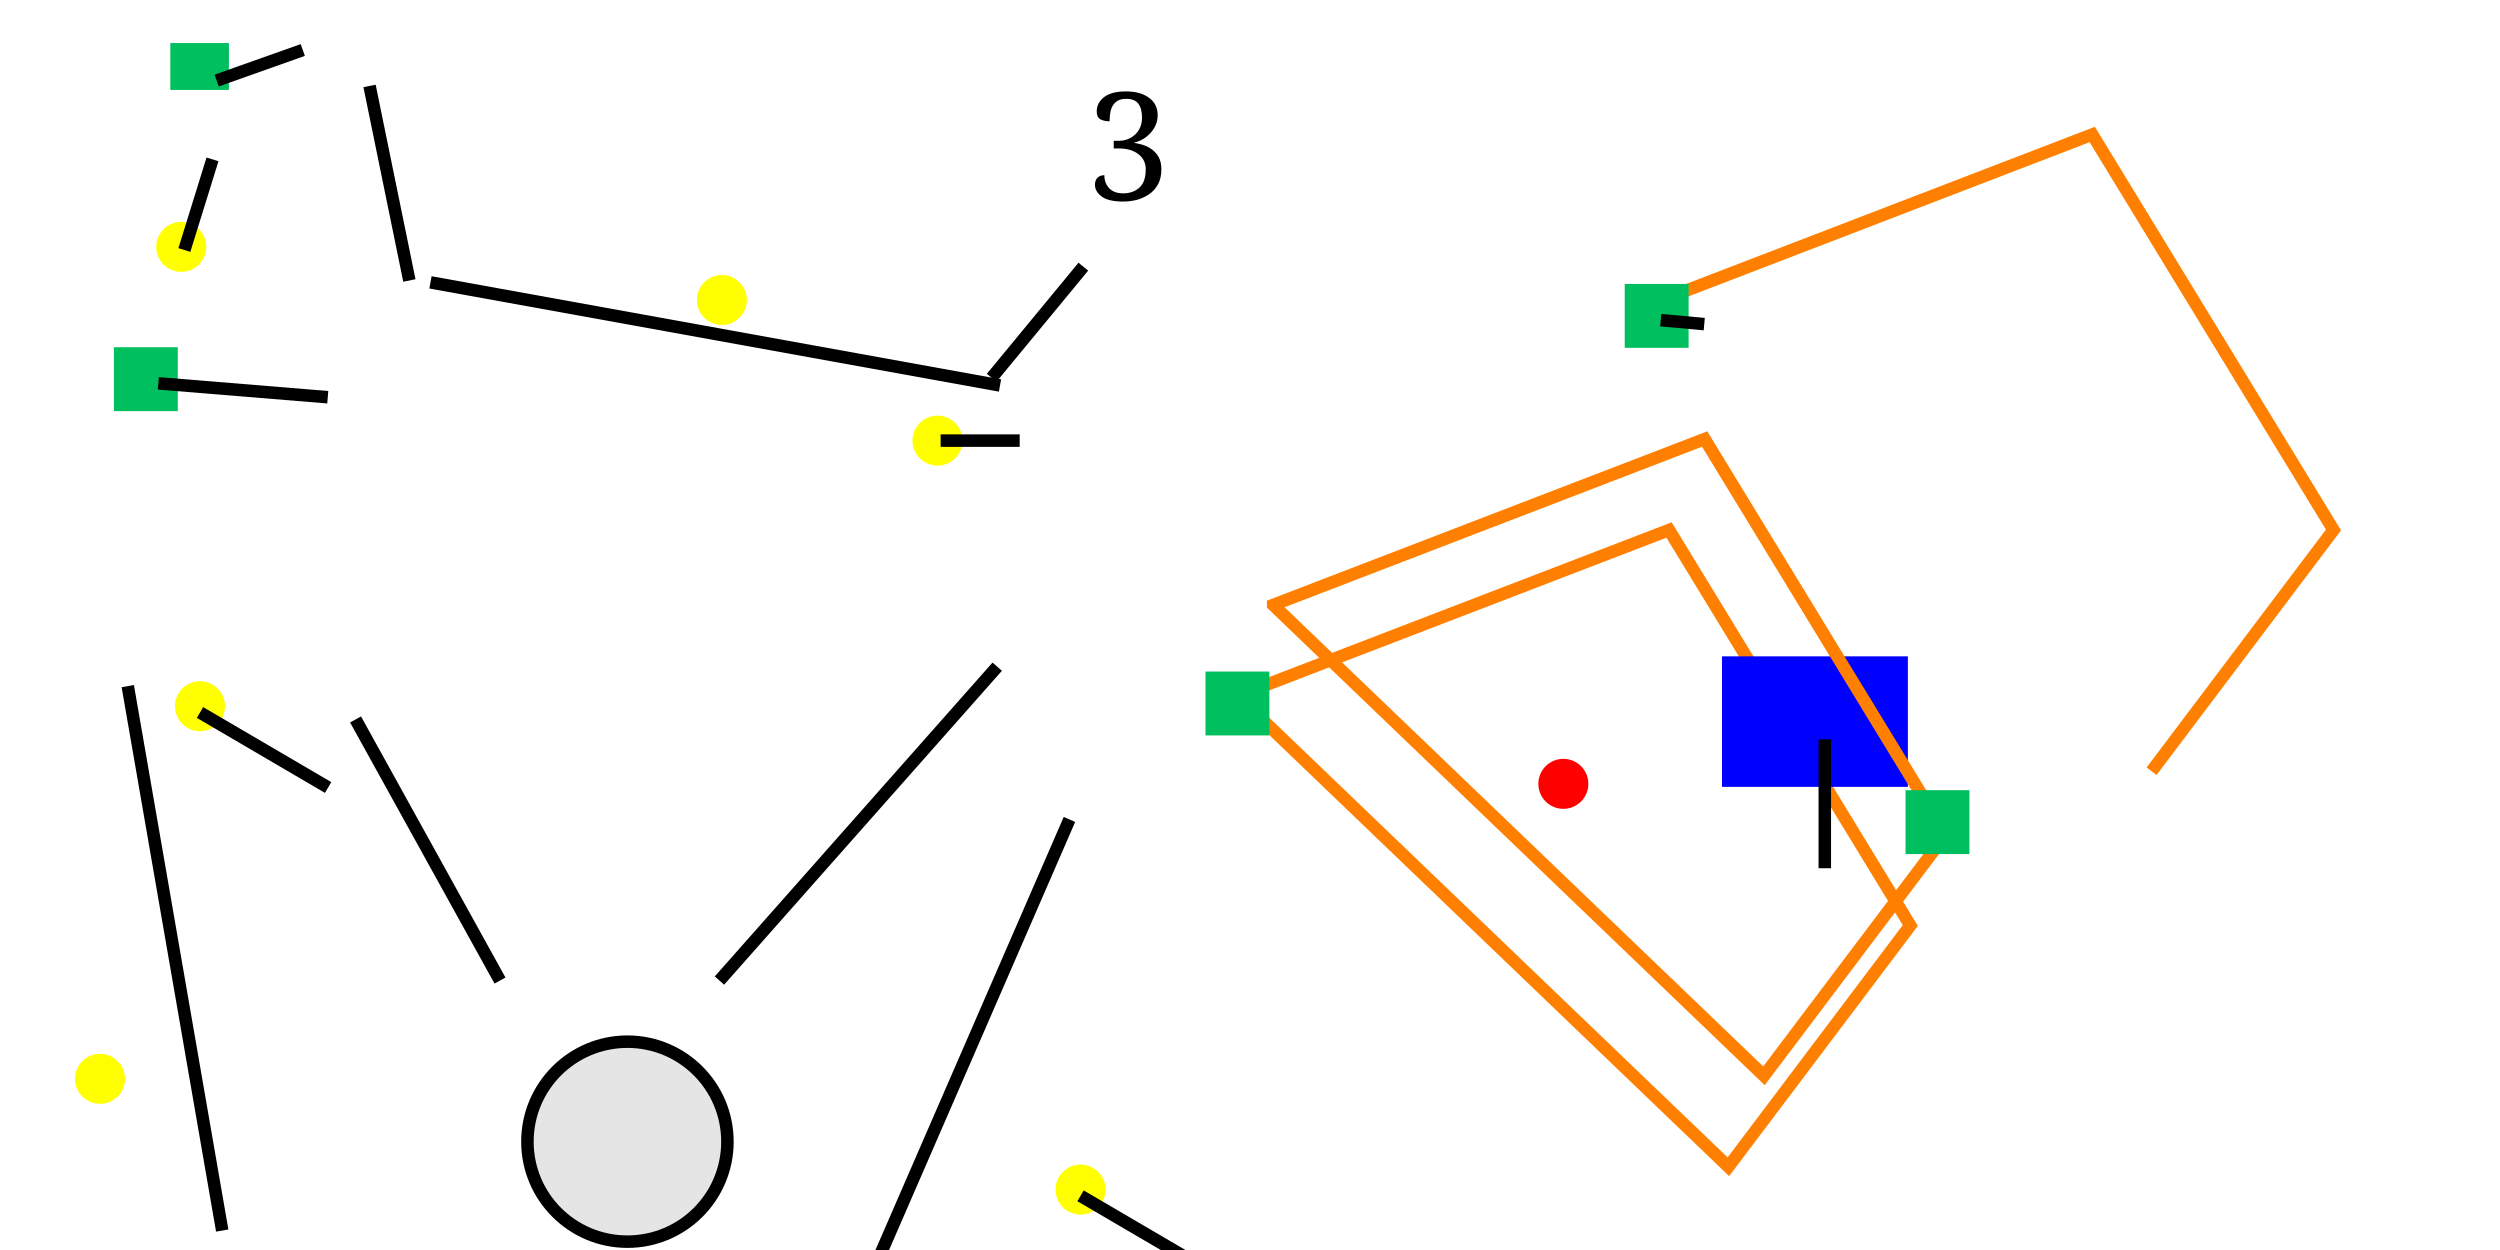
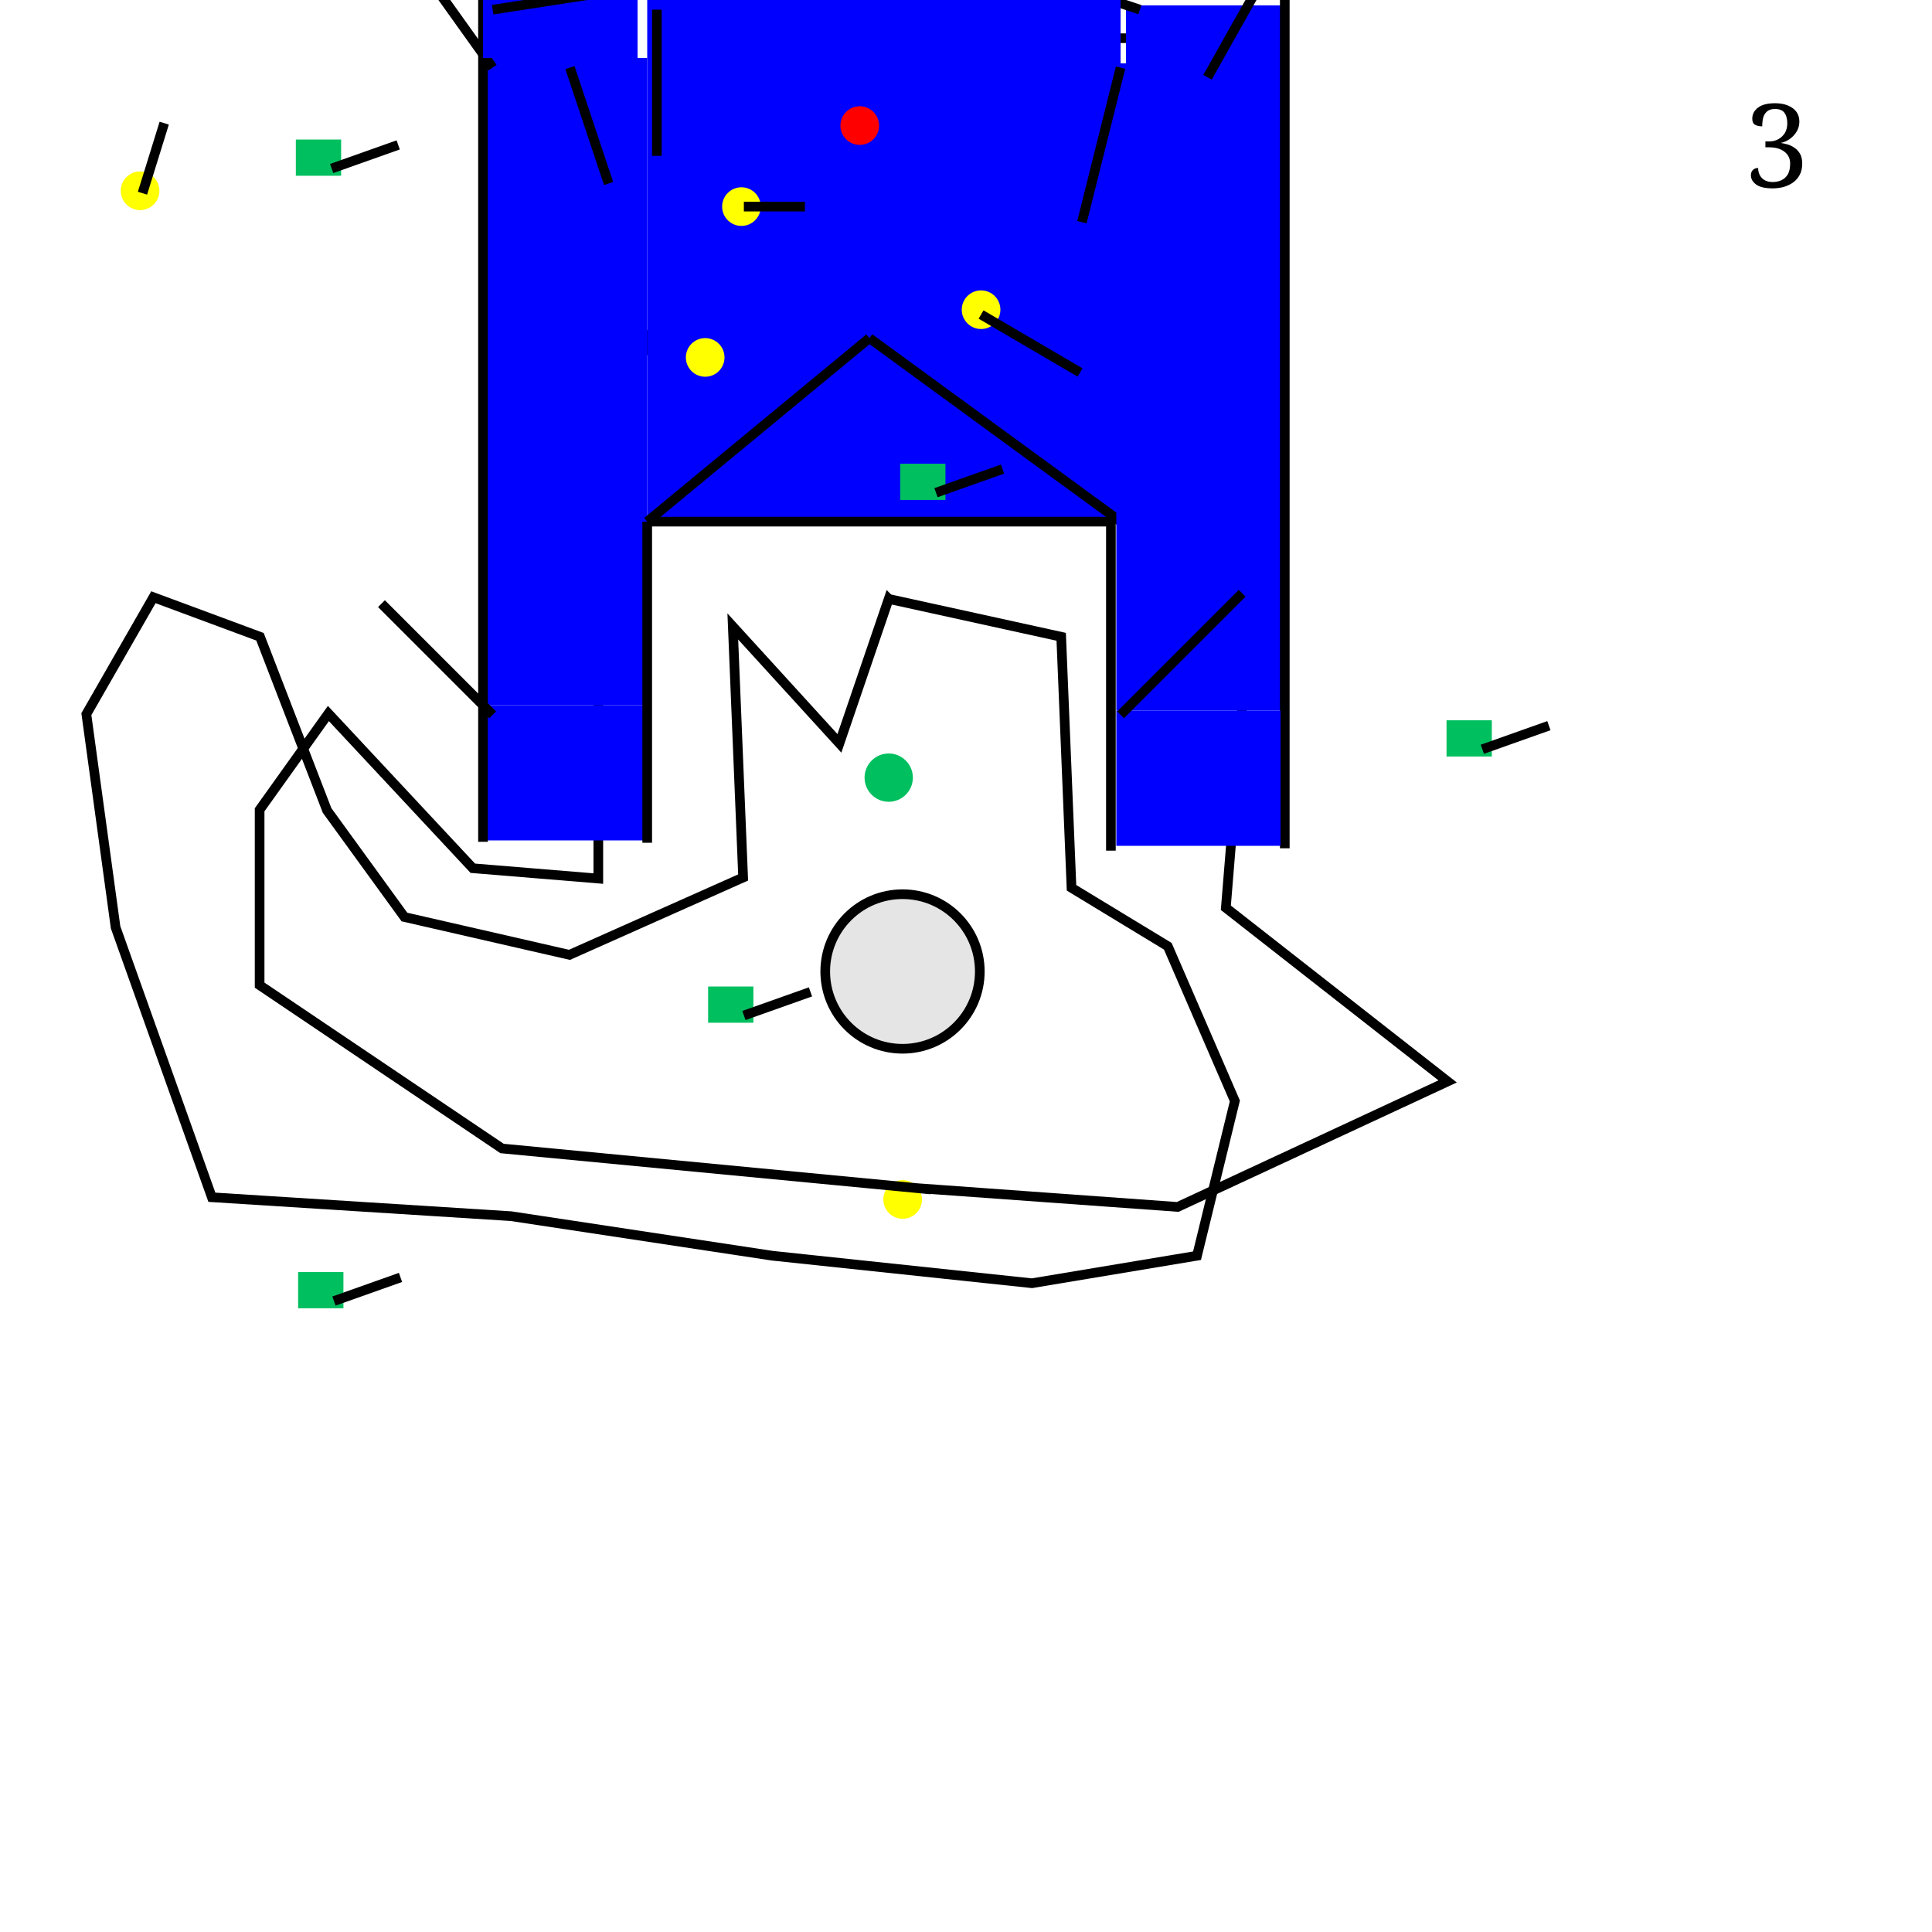
- <svg xmlns="http://www.w3.org/2000/svg" width="200" height="100">
+ <svg xmlns="http://www.w3.org/2000/svg" width="200" height="200">
  <g>
-     <g id="svg_45">
-       <path id="svg_46" fill-opacity="0" d="m99.004,55.672l34.52,-13.273l19.301,31.641l-14.555,19.301l-39.266,-37.668l0,0l0,0z" stroke-linecap="null" stroke-linejoin="null" stroke-dasharray="null" stroke="#ff7f00" fill="#000000" />
-       <rect id="svg_47" fill="#00bf5f" stroke="#000000" stroke-width="0" stroke-dasharray="null" stroke-linejoin="null" stroke-linecap="null" x="96.439" y="53.723" width="5.111" height="5.111" />
+     <g id="svg_33">
+       <circle fill="#ffff00" stroke="#000000" stroke-width="0" stroke-dasharray="null" stroke-linejoin="null" stroke-linecap="null" cx="93.444" cy="124.167" r="2" id="svg_35" />
+       <path id="svg_120" d="m95,123l26.915,1.941l27.943,-12.992l-22.959,-17.976l1.958,-24.027l-0.89,-40.045l1.057,-25.935l-55.163,-0.05l-4.983,27.053l-4.983,11.925l-1.958,12.992l0,20.112l0,14.95l-12.992,-1.068l-14.95,-16.018l-7.119,9.967l0,18.154l25.095,16.908l43.03,4.11z" stroke-linecap="null" stroke-linejoin="null" stroke-dasharray="null" stroke-width="null" stroke="#000000" fill="none" />
    </g>
-     <circle fill="#e5e5e5" stroke="#000000" cx="50.194" cy="91.333" r="8" id="svg_1" />
-     <circle fill="#ff0000" stroke="#000000" stroke-width="0" stroke-dasharray="null" stroke-linejoin="null" stroke-linecap="null" cx="125.068" cy="62.707" r="2" id="svg_6" />
-     <text xml:space="preserve" text-anchor="middle" font-family="serif" font-size="12" id="svg_2" y="16" x="90.25" stroke-linecap="null" stroke-linejoin="null" stroke-dasharray="null" stroke-width="0" stroke="#000000" fill="#000000">3</text>
-     <circle id="svg_7" fill="#ffff00" stroke="#000000" stroke-width="0" stroke-dasharray="null" stroke-linejoin="null" stroke-linecap="null" cx="57.75" cy="24" r="2" />
+     <g id="svg_16">
+       <path id="svg_118" d="m92,62l17.855,3.92l1.068,25.985l9.967,6.051l6.941,16.018l-3.916,16.018l-17.086,2.848l-26.875,-2.848l-27.053,-4.094l-30.968,-1.958l-9.967,-27.943l-3.026,-22.069l6.941,-12.103l11.035,4.093l6.941,17.976l8.009,11.035l17.086,3.916l17.976,-8.009l-1.068,-25.985l11.035,12.103l5.104,-14.955z" stroke-linecap="null" stroke-linejoin="null" stroke-dasharray="null" stroke-width="null" stroke="#000000" fill="none" />
+       <circle fill="#00bf5f" stroke="#000000" stroke-width="0" stroke-dasharray="null" stroke-linejoin="null" stroke-linecap="null" cx="92" cy="80.5" r="2.5" id="svg_4" />
+     </g>
+     <g id="svg_58">
+       <rect id="svg_59" height="6" width="16" y="0.56" x="116.56" stroke-linecap="null" stroke-linejoin="null" stroke-dasharray="null" stroke-width="0" stroke="#000000" fill="#0000ff" />
+       <line id="svg_61" y2="-3" x2="106" y1="1" x1="118" stroke-linecap="null" stroke-linejoin="null" stroke-dasharray="null" stroke-width="null" stroke="#000000" fill="none" />
+     </g>
+     <g id="svg_40">
+       <rect id="svg_28" height="67" width="9" y="6" x="58" stroke-linecap="null" stroke-linejoin="null" stroke-dasharray="null" stroke-width="0" stroke="#000000" fill="#0000ff" />
+       <line id="svg_32" y2="19" x2="63" y1="7" x1="59" stroke-linecap="null" stroke-linejoin="null" stroke-dasharray="null" stroke="#000000" fill="none" />
+     </g>
+     <g id="svg_42">
+       <rect id="svg_24" height="54" width="49" y="0" x="67" stroke-linecap="null" stroke-linejoin="null" stroke-dasharray="null" stroke-width="0" stroke="#000000" fill="#0000ff" />
+       <line id="svg_37" y2="16.133" x2="68" y1="1" x1="68" stroke-linecap="null" stroke-linejoin="null" stroke-dasharray="null" stroke="#000000" fill="none" />
+     </g>
+     <circle fill="#e5e5e5" stroke="#000000" cx="93.429" cy="100.568" r="8" id="svg_1" />
+     <circle stroke="#000000" fill="#ff0000" stroke-width="0" stroke-dasharray="null" stroke-linejoin="null" stroke-linecap="null" cx="89" cy="13" r="2" id="svg_6" />
+     <text xml:space="preserve" text-anchor="middle" font-family="serif" font-size="12" id="svg_2" y="19.375" x="183.906" stroke-linecap="null" stroke-linejoin="null" stroke-dasharray="null" stroke-width="0" stroke="#000000" fill="#000000">3</text>
    <g id="svg_11">
-       <circle id="svg_12" fill="#ffff00" stroke="#000000" stroke-width="0" stroke-dasharray="null" stroke-linejoin="null" stroke-linecap="null" cx="75" cy="35.25" r="2" />
-       <line id="svg_9" y2="35.25" x2="81.575" y1="35.25" x1="75.25" stroke-linecap="null" stroke-linejoin="null" stroke-dasharray="null" stroke="#000000" fill="none" />
+       <circle id="svg_12" fill="#ffff00" stroke="#000000" stroke-width="0" stroke-dasharray="null" stroke-linejoin="null" stroke-linecap="null" cx="76.754" cy="21.387" r="2" />
+       <line id="svg_9" y2="21.387" x2="83.328" y1="21.387" x1="77.004" stroke-linecap="null" stroke-linejoin="null" stroke-dasharray="null" stroke="#000000" fill="none" />
    </g>
    <g id="svg_13">
      <circle id="svg_34" fill="#ffff00" stroke="#000000" stroke-width="0" stroke-dasharray="null" stroke-linejoin="null" stroke-linecap="null" cx="14.5" cy="19.75" r="2" />
      <line id="svg_8" y2="20" x2="14.75" y1="12.75" x1="17" stroke-linecap="null" stroke-linejoin="null" stroke-dasharray="null" stroke="#000000" fill="none" />
    </g>
-     <circle id="svg_14" fill="#ffff00" stroke="#000000" stroke-width="0" stroke-dasharray="null" stroke-linejoin="null" stroke-linecap="null" cx="8" cy="86.306" r="2" />
-     <g id="svg_16">
-       <circle fill="#ffff00" stroke="#000000" stroke-width="0" stroke-dasharray="null" stroke-linejoin="null" stroke-linecap="null" cx="16" cy="56.5" r="2" id="svg_4" />
-       <line fill="none" stroke="#000000" stroke-dasharray="null" stroke-linejoin="null" stroke-linecap="null" x1="26.25" y1="63" x2="16" y2="57" id="svg_15" />
+     <circle id="svg_14" fill="#ffff00" stroke="#000000" stroke-width="0" stroke-dasharray="null" stroke-linejoin="null" stroke-linecap="null" cx="73" cy="37" r="2" />
+     <rect id="svg_22" height="0" width="0.188" y="78.5" x="56.188" stroke="#000000" fill="#0000ff" />
+     <g id="svg_23">
+       <rect id="svg_26" height="3.75" width="4.688" y="14.444" x="30.625" stroke-linecap="null" stroke-linejoin="null" stroke-dasharray="null" stroke-width="0" stroke="#000000" fill="#00bf5f" />
+       <line fill="none" stroke="#000000" stroke-dasharray="null" stroke-linejoin="null" stroke-linecap="null" x1="34.333" y1="17.444" x2="41.222" y2="15" id="svg_18" />
    </g>
-     <rect id="svg_22" height="0" width="0.188" y="78.5" x="56.188" stroke="#000000" fill="#0000ff" />
-     <line id="svg_29" y2="22.438" x2="32.75" y1="6.875" x1="29.563" stroke-linecap="null" stroke-linejoin="null" stroke-dasharray="null" stroke-width="null" stroke="#000000" fill="none" />
-     <line id="svg_30" y2="30.84" x2="80" y1="22.59" x1="34.438" stroke-linecap="null" stroke-linejoin="null" stroke-dasharray="null" stroke-width="null" stroke="#000000" fill="none" />
-     <g id="svg_23">
-       <rect id="svg_26" height="3.75" width="4.688" y="3.444" x="13.625" stroke-linecap="null" stroke-linejoin="null" stroke-dasharray="null" stroke-width="0" stroke="#000000" fill="#00bf5f" />
-       <line fill="none" stroke="#000000" stroke-dasharray="null" stroke-linejoin="null" stroke-linecap="null" x1="17.333" y1="6.444" x2="24.222" y2="4" id="svg_18" />
-     </g>
-     <g id="svg_24">
-       <rect fill="#00bf5f" stroke="#000000" stroke-width="0" stroke-dasharray="null" stroke-linejoin="null" stroke-linecap="null" x="9.111" y="27.778" width="5.111" height="5.111" id="svg_17" />
-       <line fill="none" stroke="#000000" stroke-dasharray="null" stroke-linejoin="null" stroke-linecap="null" x1="12.667" y1="30.667" x2="26.222" y2="31.778" id="svg_21" />
-     </g>
-     <line fill="none" stroke="#000000" stroke-dasharray="null" stroke-linejoin="null" stroke-linecap="null" x1="28.444" y1="57.556" x2="40" y2="78.444" id="svg_25" />
-     <line fill="none" stroke="#000000" stroke-dasharray="null" stroke-linejoin="null" stroke-linecap="null" x1="79.778" y1="53.333" x2="57.556" y2="78.444" id="svg_27" />
-     <line fill="none" stroke="#000000" stroke-width="null" stroke-dasharray="null" stroke-linejoin="null" stroke-linecap="null" x1="79.333" y1="30.222" x2="86.667" y2="21.333" id="svg_32" />
-     <g id="svg_33">
-       <circle fill="#ffff00" stroke="#000000" stroke-width="0" stroke-dasharray="null" stroke-linejoin="null" stroke-linecap="null" cx="86.444" cy="95.167" r="2" id="svg_35" />
-       <line fill="none" stroke="#000000" stroke-dasharray="null" stroke-linejoin="null" stroke-linecap="null" x1="96.694" y1="101.667" x2="86.444" y2="95.667" id="svg_36" />
-     </g>
-     <line fill="none" stroke="#000000" stroke-width="null" stroke-dasharray="null" stroke-linejoin="null" stroke-linecap="null" x1="70" y1="101.333" x2="85.556" y2="65.556" id="svg_38" />
-     <line fill="none" stroke="#000000" stroke-dasharray="null" stroke-linejoin="null" stroke-linecap="null" x1="17.778" y1="98.444" x2="10.222" y2="54.889" id="svg_41" />
    <polygon fill="#FF0000" id="svg_19" />
    <polygon fill="#FF0000" id="svg_20" />
-     <g id="svg_44">
-       <path fill-opacity="0" id="svg_31" d="m132.859,24.031l34.52,-13.273l19.301,31.641l-14.555,19.301" stroke-linecap="null" stroke-linejoin="null" stroke-dasharray="null" stroke="#ff7f00" fill="#000000" />
-       <rect id="svg_5" fill="#00bf5f" stroke="#000000" stroke-width="0" stroke-dasharray="null" stroke-linejoin="null" stroke-linecap="null" x="129.978" y="22.715" width="5.111" height="5.111" />
-       <line id="svg_43" y2="25.93" x2="136.34" y1="25.613" x1="132.859" stroke-linecap="null" stroke-linejoin="null" stroke-dasharray="null" stroke="#000000" fill="none" />
+     <line id="svg_7" y2="54" x2="115.094" y1="54" x1="67" stroke-linecap="null" stroke-linejoin="null" stroke-dasharray="null" stroke="#000000" fill="none" />
+     <line id="svg_10" y2="54" x2="116" y1="35" x1="90" stroke-linecap="null" stroke-linejoin="null" stroke-dasharray="null" stroke="#000000" fill="none" />
+     <line id="svg_17" y2="35" x2="90" y1="54" x1="67" stroke-linecap="null" stroke-linejoin="null" stroke-dasharray="null" stroke="#000000" fill="none" />
+     <g id="svg_39">
+       <rect id="svg_29" height="67" width="8" y="6" x="50" stroke-linecap="null" stroke-linejoin="null" stroke-dasharray="null" stroke-width="0" stroke="#000000" fill="#0000ff" />
+       <line id="svg_69" y2="-7" x2="41" y1="7" x1="51" stroke-linecap="null" stroke-linejoin="null" stroke-dasharray="null" stroke-width="null" stroke="#000000" fill="none" />
    </g>
-     <g id="svg_52">
-       <rect id="svg_49" height="10.441" width="14.871" y="52.508" x="137.758" stroke-linecap="null" stroke-linejoin="null" stroke-dasharray="null" stroke-width="0" stroke="#000000" fill="#0000ff" />
-       <line id="svg_51" y2="69.459" x2="145.984" y1="59.152" x1="145.984" stroke-linecap="null" stroke-linejoin="null" stroke-dasharray="null" stroke="#000000" fill="none" />
+     <g id="svg_47">
+       <rect id="svg_45" height="14" width="17" y="73" x="50" stroke-linecap="null" stroke-linejoin="null" stroke-dasharray="null" stroke-width="0" stroke="#000000" fill="#0000ff" />
+       <line id="svg_46" y2="62.489" x2="39.489" y1="74" x1="51" stroke-linecap="null" stroke-linejoin="null" stroke-dasharray="null" stroke="#000000" fill="none" />
    </g>
-     <g id="svg_3">
-       <path id="svg_10" fill-opacity="0" d="m101.852,48.395l34.52,-13.273l19.301,31.641l-14.555,19.301l-39.266,-37.668l0,0l0,0z" stroke-linecap="null" stroke-linejoin="null" stroke-dasharray="null" stroke="#ff7f00" fill="#000000" />
-       <rect id="svg_28" fill="#00bf5f" stroke="#000000" stroke-width="0" stroke-dasharray="null" stroke-linejoin="null" stroke-linecap="null" x="152.443" y="63.215" width="5.111" height="5.111" />
+     <line id="svg_48" y2="87.144" x2="50" y1="0" x1="50" stroke-linecap="null" stroke-linejoin="null" stroke-dasharray="null" stroke-width="null" stroke="#000000" fill="none" />
+     <line id="svg_49" y2="87.242" x2="67" y1="54" x1="67" stroke-linecap="null" stroke-linejoin="null" stroke-dasharray="null" stroke-width="null" stroke="#000000" fill="none" />
+     <g id="svg_50">
+       <rect id="svg_51" height="67" width="8" y="6.56" x="124.56" stroke-linecap="null" stroke-linejoin="null" stroke-dasharray="null" stroke-width="0" stroke="#000000" fill="#0000ff" />
+       <line id="svg_71" y2="-8" x2="134" y1="8" x1="125" stroke-linecap="null" stroke-linejoin="null" stroke-dasharray="null" stroke-width="null" stroke="#000000" fill="none" />
+     </g>
+     <g id="svg_53">
+       <rect id="svg_54" height="67" width="9" y="6.56" x="115.56" stroke-linecap="null" stroke-linejoin="null" stroke-dasharray="null" stroke-width="0" stroke="#000000" fill="#0000ff" />
+       <line id="svg_63" y2="23" x2="112" y1="7" x1="116" stroke-linecap="null" stroke-linejoin="null" stroke-dasharray="null" stroke-width="null" stroke="#000000" fill="none" />
+     </g>
+     <g id="svg_57">
+       <rect id="svg_43" height="6" width="16" y="0" x="50" stroke-linecap="null" stroke-linejoin="null" stroke-dasharray="null" stroke-width="0" stroke="#000000" fill="#0000ff" />
+       <line id="svg_44" y2="-1" x2="64" y1="1" x1="51" stroke-linecap="null" stroke-linejoin="null" stroke-dasharray="null" stroke="#000000" fill="none" />
+     </g>
+     <line id="svg_62" y2="87.814" x2="133" y1="-1" x1="133" stroke-linecap="null" stroke-linejoin="null" stroke-dasharray="null" stroke-width="null" stroke="#000000" fill="none" />
+     <g id="svg_64">
+       <rect id="svg_65" height="14" width="17" y="73.56" x="115.56" stroke-linecap="null" stroke-linejoin="null" stroke-dasharray="null" stroke-width="0" stroke="#000000" fill="#0000ff" />
+       <line id="svg_67" y2="61.41" x2="128.59" y1="74" x1="116" stroke-linecap="null" stroke-linejoin="null" stroke-dasharray="null" stroke-width="null" stroke="#000000" fill="none" />
+     </g>
+     <line id="svg_68" y2="88.059" x2="115" y1="54" x1="115" stroke-linecap="null" stroke-linejoin="null" stroke-dasharray="null" stroke-width="null" stroke="#000000" fill="none" />
+     <g id="svg_72">
+       <circle id="svg_73" fill="#ffff00" stroke="#000000" stroke-width="0" stroke-dasharray="null" stroke-linejoin="null" stroke-linecap="null" cx="101.56" cy="32.06" r="2" />
+       <line id="svg_74" fill="none" stroke="#000000" stroke-dasharray="null" stroke-linejoin="null" stroke-linecap="null" x1="111.81" y1="38.56" x2="101.56" y2="32.56" />
+     </g>
+     <g id="svg_75">
+       <rect id="svg_76" height="3.75" width="4.688" y="48.004" x="93.185" stroke-linecap="null" stroke-linejoin="null" stroke-dasharray="null" stroke-width="0" stroke="#000000" fill="#00bf5f" />
+       <line id="svg_77" fill="none" stroke="#000000" stroke-dasharray="null" stroke-linejoin="null" stroke-linecap="null" x1="96.893" y1="51.004" x2="103.782" y2="48.56" />
+     </g>
+     <g id="svg_122">
+       <rect id="svg_123" height="3.75" width="4.688" y="74.564" x="149.744" stroke-linecap="null" stroke-linejoin="null" stroke-dasharray="null" stroke-width="0" stroke="#000000" fill="#00bf5f" />
+       <line id="svg_124" fill="none" stroke="#000000" stroke-dasharray="null" stroke-linejoin="null" stroke-linecap="null" x1="153.452" y1="77.564" x2="160.341" y2="75.119" />
+     </g>
+     <g id="svg_125">
+       <rect id="svg_126" height="3.75" width="4.688" y="102.123" x="73.304" stroke-linecap="null" stroke-linejoin="null" stroke-dasharray="null" stroke-width="0" stroke="#000000" fill="#00bf5f" />
+       <line id="svg_127" fill="none" stroke="#000000" stroke-dasharray="null" stroke-linejoin="null" stroke-linecap="null" x1="77.012" y1="105.123" x2="83.901" y2="102.679" />
+     </g>
+     <g id="svg_128">
+       <rect id="svg_129" height="3.75" width="4.688" y="131.683" x="30.863" stroke-linecap="null" stroke-linejoin="null" stroke-dasharray="null" stroke-width="0" stroke="#000000" fill="#00bf5f" />
+       <line id="svg_130" fill="none" stroke="#000000" stroke-dasharray="null" stroke-linejoin="null" stroke-linecap="null" x1="34.572" y1="134.683" x2="41.461" y2="132.238" />
    </g>
  </g>
</svg>
